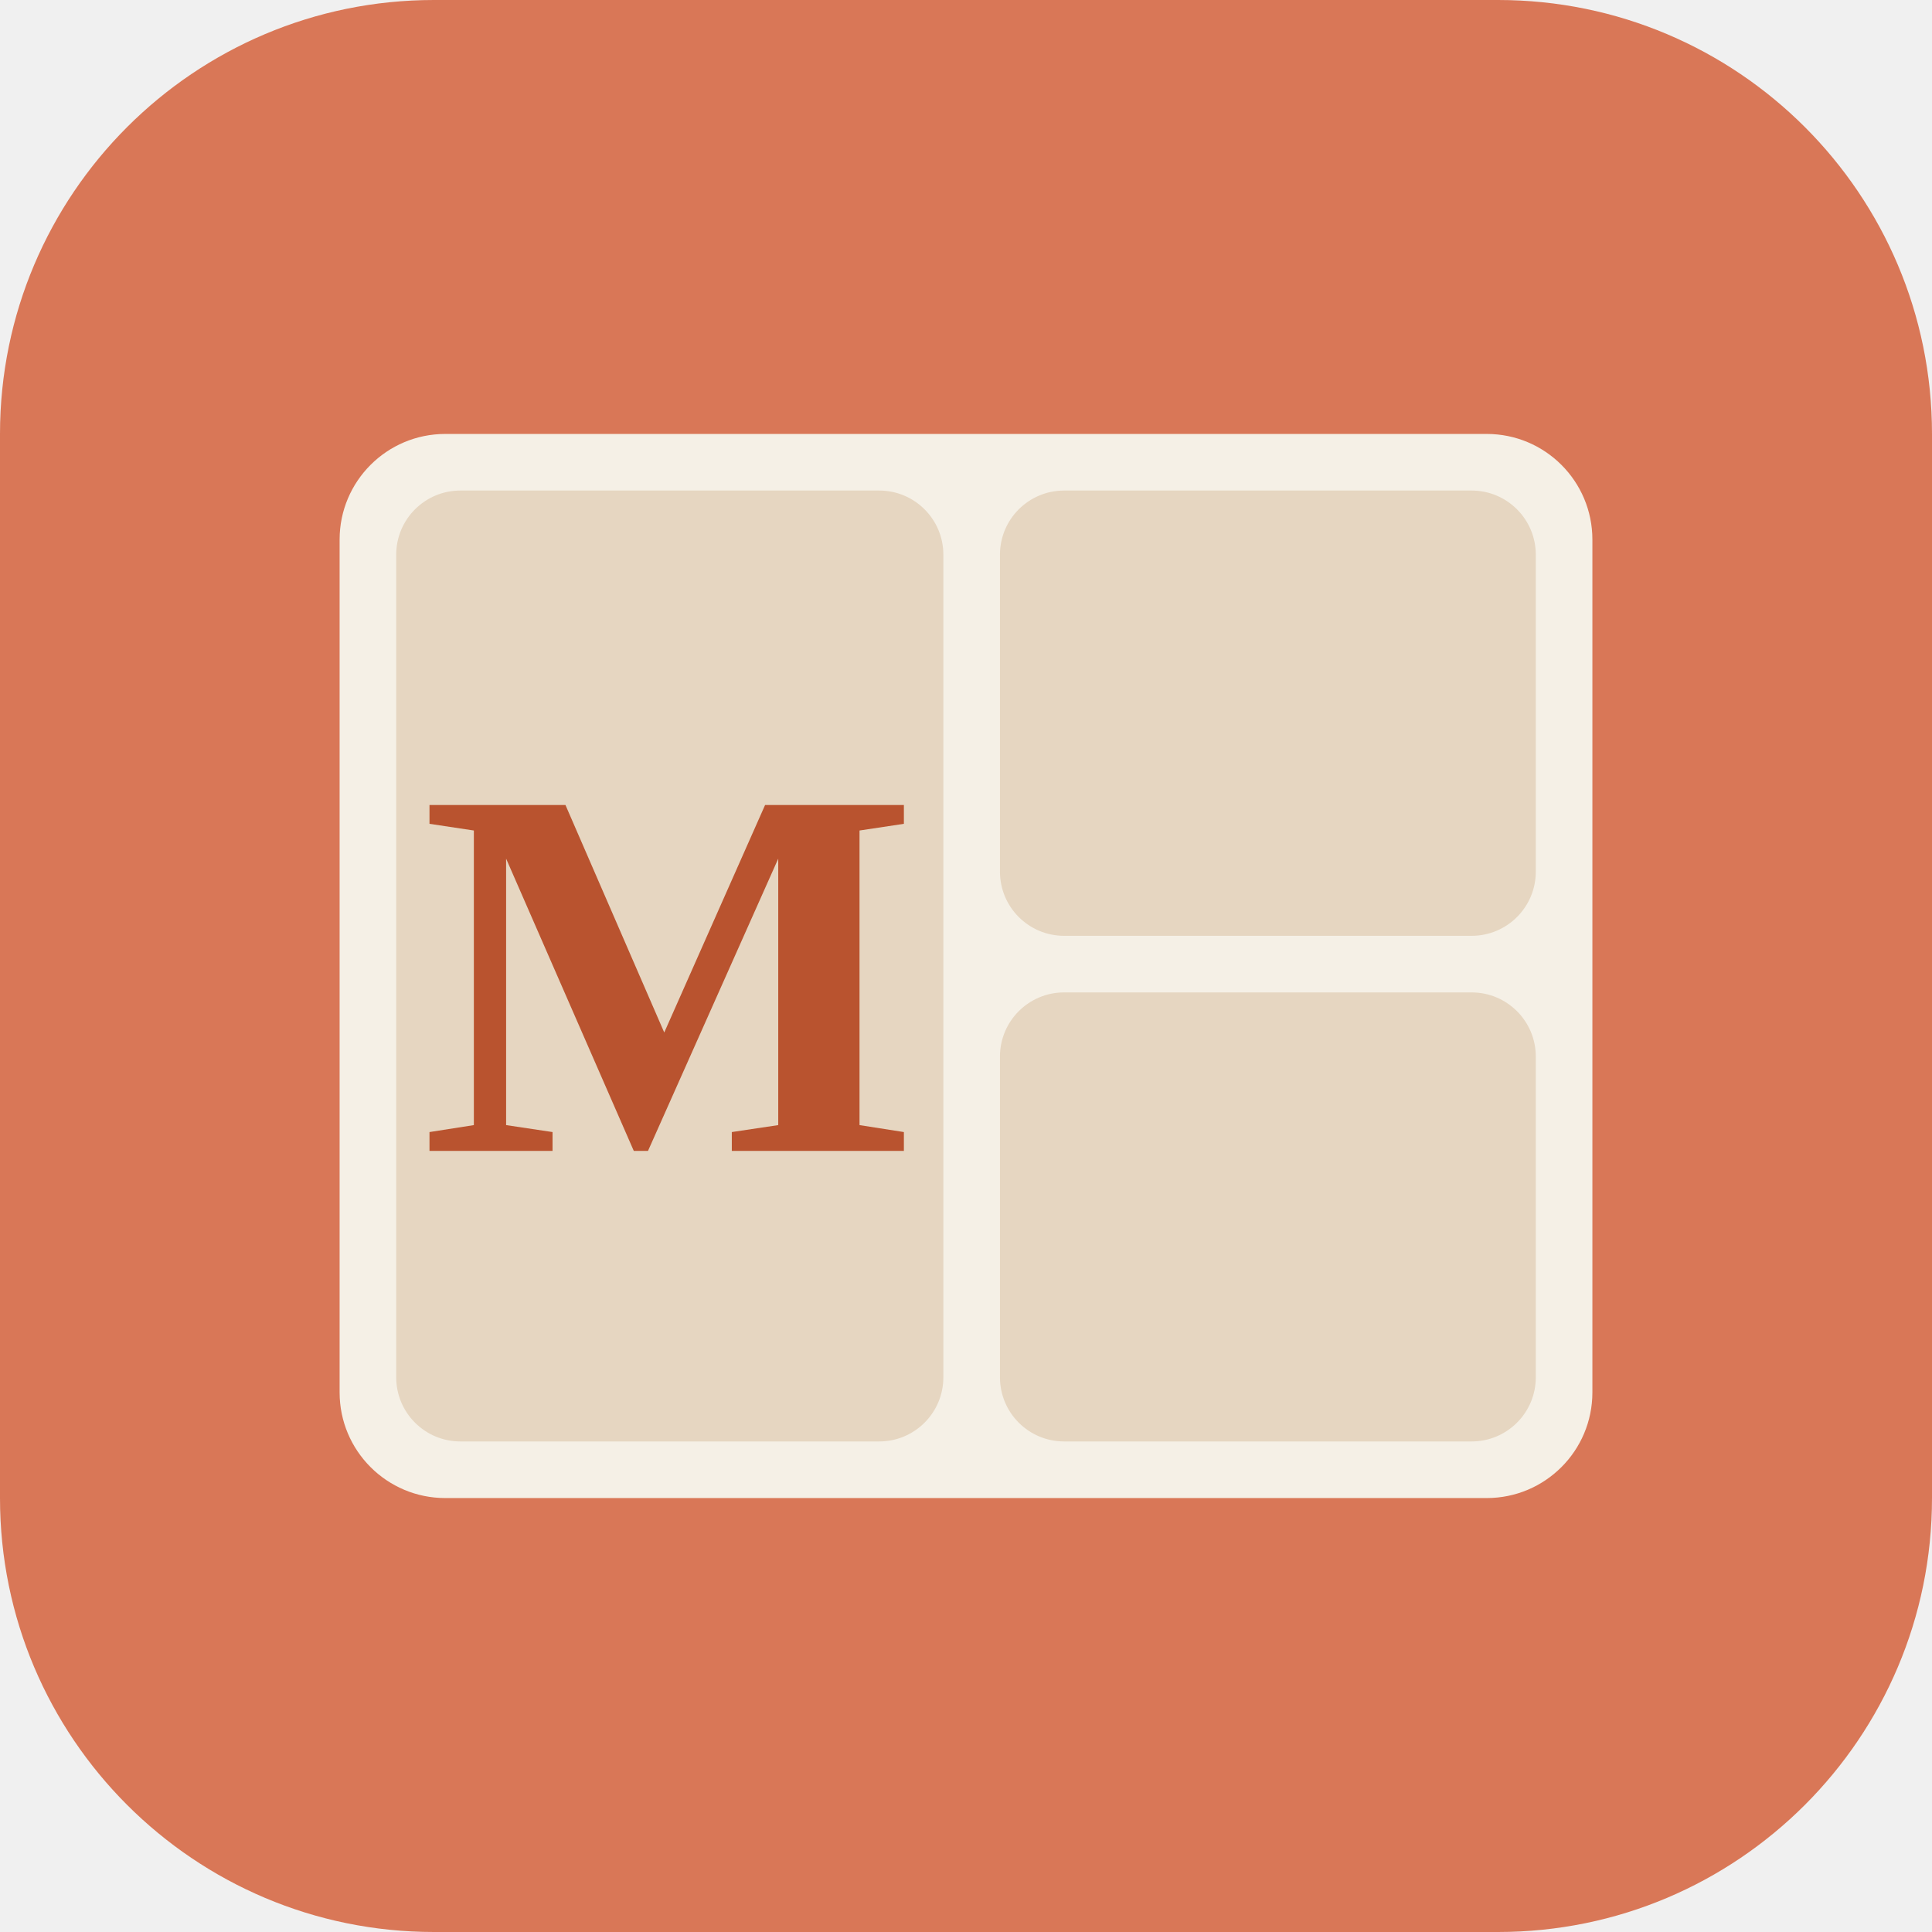
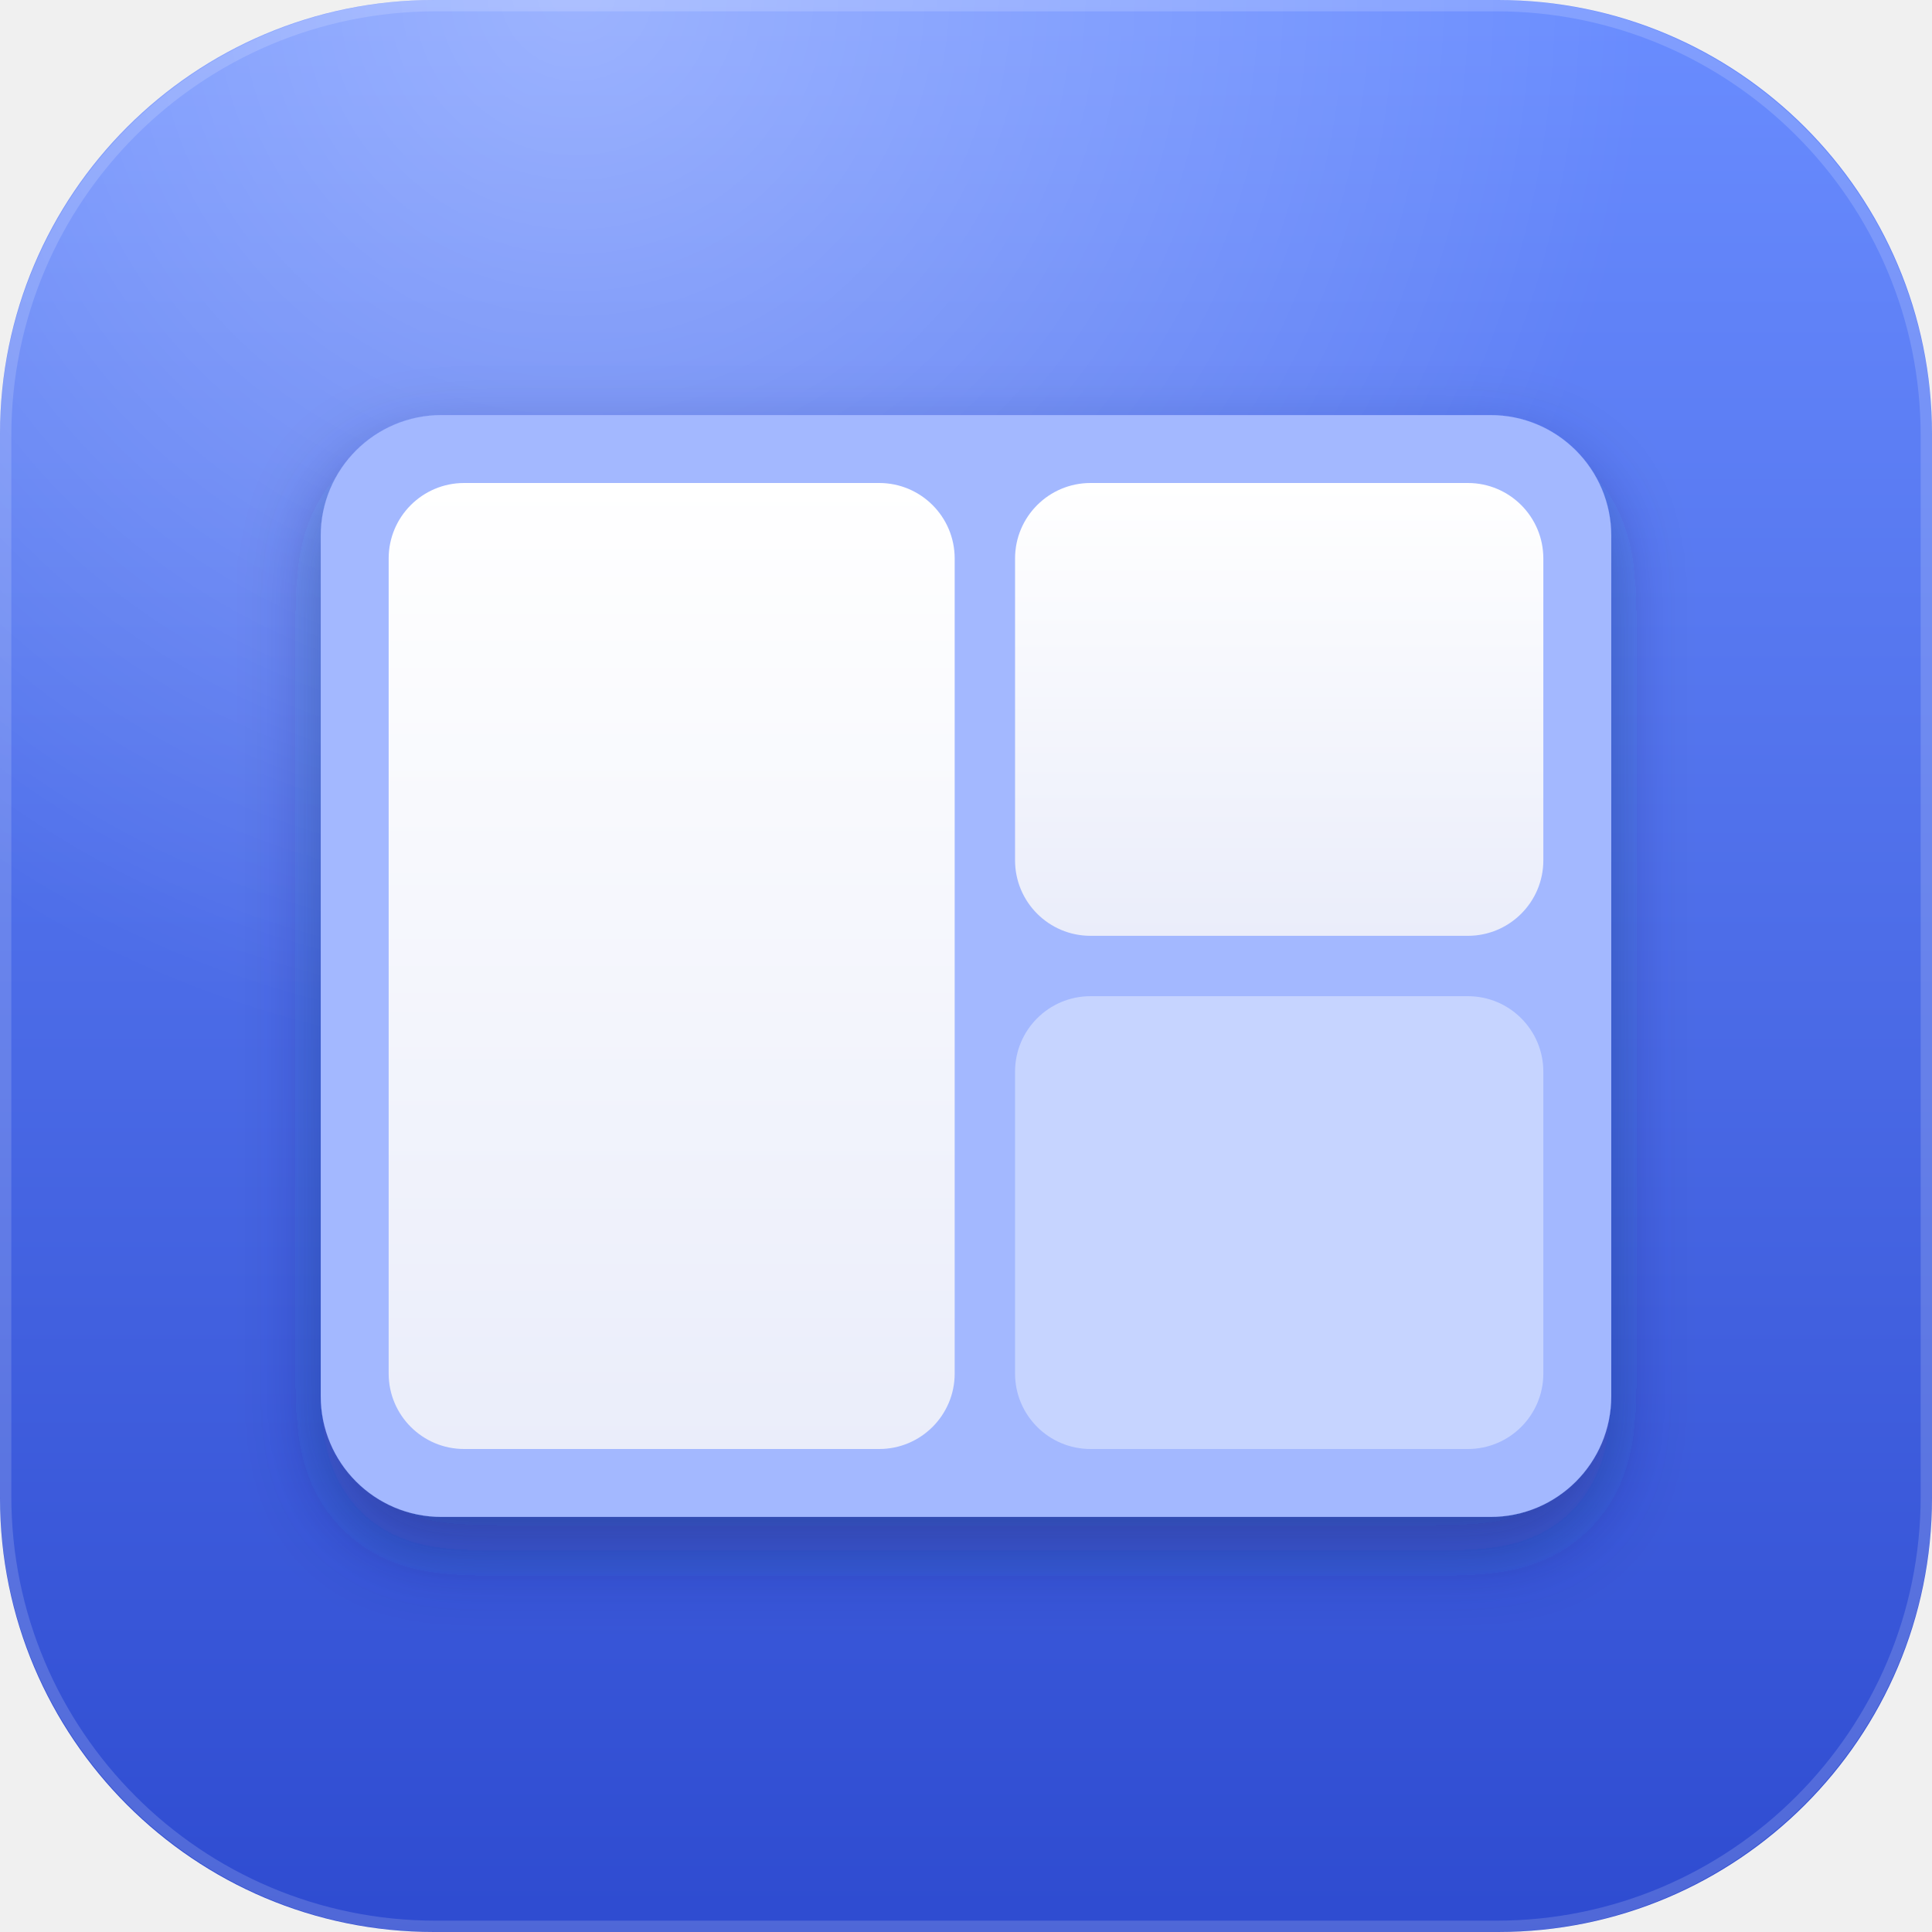
<svg xmlns="http://www.w3.org/2000/svg" viewBox="0 0 1024 1024">
-   <rect width="1024" height="1024" rx="230" fill="#D97757" />
-   <rect x="180" y="230" width="664" height="564" rx="56" fill="#F5F0E6" />
-   <rect x="210" y="260" width="290" height="504" rx="34" fill="#E6D6C1" />
-   <rect x="530" y="260" width="284" height="236" rx="34" fill="#E6D6C1" />
-   <rect x="530" y="526" width="284" height="238" rx="34" fill="#E6D6C1" />
-   <text x="355" y="610" text-anchor="middle" font-family="Georgia,'Times New Roman',serif" font-weight="700" font-size="280" fill="#B9532F">M</text>
+   <defs>
+     <linearGradient id="a42-bg" x1="0" y1="0" x2="0" y2="1">
+       <stop offset="0" stop-color="#6A8DFF" />
+       <stop offset="1" stop-color="#2E4BD0" />
+     </linearGradient>
+     <radialGradient id="a42-hl" cx=".3" cy="0" r="1">
+       <stop offset="0" stop-color="#fff" stop-opacity=".34" />
+       <stop offset=".55" stop-color="#fff" stop-opacity="0" />
+     </radialGradient>
+     <linearGradient id="a42-fg" x1="0" y1="0" x2="0" y2="1">
+       <stop offset="0" stop-color="#FFFFFF" />
+       <stop offset="1" stop-color="#EAEDFA" />
+     </linearGradient>
+     <filter id="a42-sh" x="-20%" y="-20%" width="140%" height="150%">
+       <feDropShadow dx="0" dy="18" stdDeviation="20" flood-color="#15225E" flood-opacity=".38" />
+     </filter>
+   </defs>
+   <rect width="1024" height="1024" rx="230" fill="url(#a42-bg)" />
+   <rect width="1024" height="1024" rx="230" fill="url(#a42-hl)" />
+   <g filter="url(#a42-sh)">
+     <rect x="170" y="220" width="684" height="584" rx="64" fill="#A3B8FF" />
+     <rect x="206" y="256" width="300" height="512" rx="40" fill="url(#a42-fg)" />
+     <rect x="538" y="256" width="280" height="240" rx="40" fill="url(#a42-fg)" />
+     <rect x="538" y="528" width="280" height="240" rx="40" fill="#C6D4FF" />
+   </g>
+   <rect x="3" y="3" width="1018" height="1018" rx="228" fill="none" stroke="#fff" stroke-opacity=".16" stroke-width="6" />
</svg>
